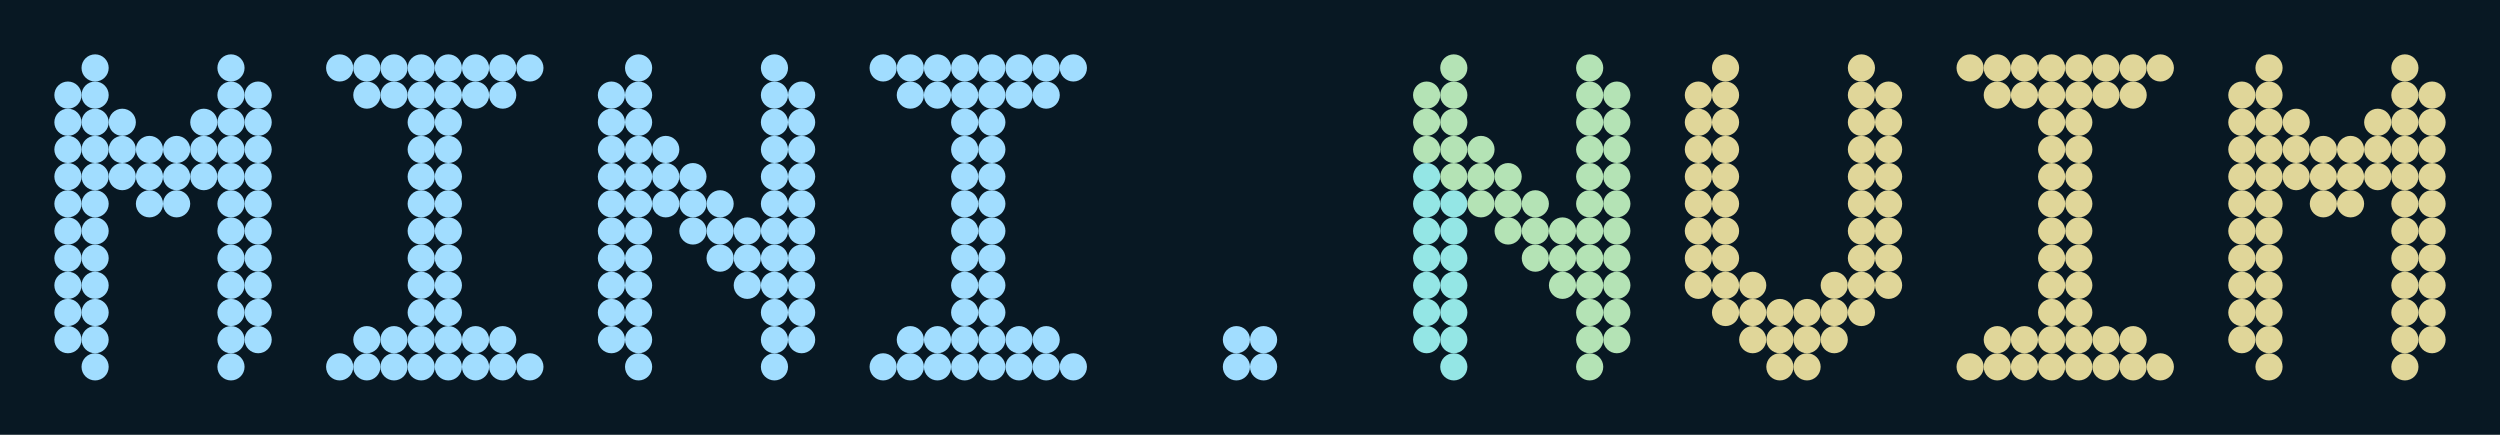
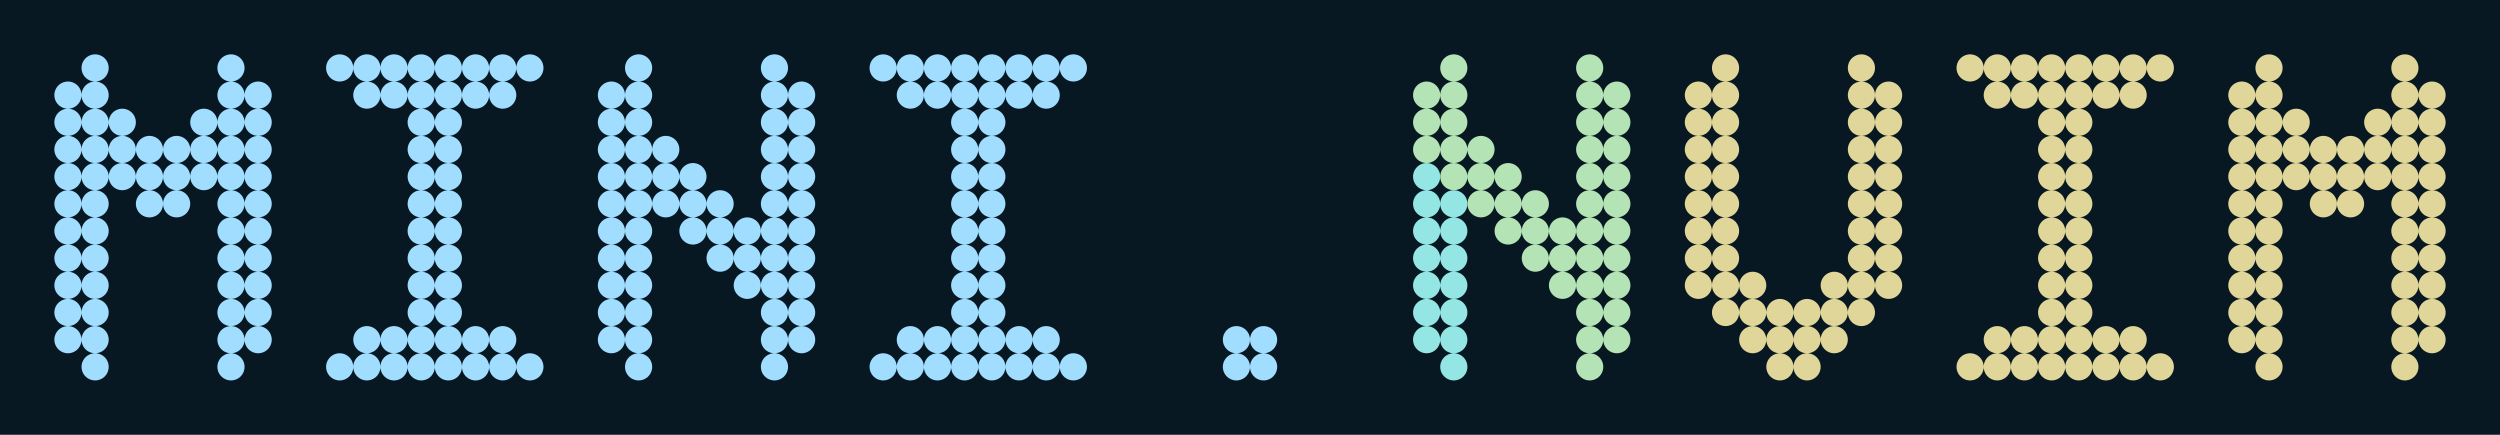
<svg xmlns="http://www.w3.org/2000/svg" version="1.1" width="920" height="160" viewBox="-15 -15 920 160">
  <rect x="-15" y="-15" width="920" height="160" fill="#081823" />
-   <g stroke-width="0" stroke="#A1DDFF" fill="#A1DDFF">
-     <circle cx="20" cy="10" r="5" />
-     <circle cx="70" cy="10" r="5" />
-     <circle cx="10" cy="20" r="5" />
-     <circle cx="20" cy="20" r="5" />
-     <circle cx="70" cy="20" r="5" />
-     <circle cx="80" cy="20" r="5" />
-     <circle cx="10" cy="30" r="5" />
-     <circle cx="20" cy="30" r="5" />
-     <circle cx="30" cy="30" r="5" />
-     <circle cx="60" cy="30" r="5" />
-     <circle cx="70" cy="30" r="5" />
-     <circle cx="80" cy="30" r="5" />
-     <circle cx="10" cy="40" r="5" />
-     <circle cx="20" cy="40" r="5" />
-     <circle cx="30" cy="40" r="5" />
-     <circle cx="40" cy="40" r="5" />
-     <circle cx="50" cy="40" r="5" />
-     <circle cx="60" cy="40" r="5" />
-     <circle cx="70" cy="40" r="5" />
-     <circle cx="80" cy="40" r="5" />
-     <circle cx="10" cy="50" r="5" />
-     <circle cx="20" cy="50" r="5" />
-     <circle cx="30" cy="50" r="5" />
-     <circle cx="40" cy="50" r="5" />
-     <circle cx="50" cy="50" r="5" />
-     <circle cx="60" cy="50" r="5" />
-     <circle cx="70" cy="50" r="5" />
-     <circle cx="80" cy="50" r="5" />
-     <circle cx="10" cy="60" r="5" />
-     <circle cx="20" cy="60" r="5" />
-     <circle cx="40" cy="60" r="5" />
-     <circle cx="50" cy="60" r="5" />
-     <circle cx="70" cy="60" r="5" />
-     <circle cx="80" cy="60" r="5" />
-     <circle cx="10" cy="70" r="5" />
-     <circle cx="20" cy="70" r="5" />
-     <circle cx="70" cy="70" r="5" />
-     <circle cx="80" cy="70" r="5" />
-     <circle cx="10" cy="80" r="5" />
-     <circle cx="20" cy="80" r="5" />
-     <circle cx="70" cy="80" r="5" />
-     <circle cx="80" cy="80" r="5" />
-     <circle cx="10" cy="90" r="5" />
-     <circle cx="20" cy="90" r="5" />
-     <circle cx="70" cy="90" r="5" />
-     <circle cx="80" cy="90" r="5" />
-     <circle cx="10" cy="100" r="5" />
-     <circle cx="20" cy="100" r="5" />
-     <circle cx="70" cy="100" r="5" />
-     <circle cx="80" cy="100" r="5" />
-     <circle cx="10" cy="110" r="5" />
-     <circle cx="20" cy="110" r="5" />
-     <circle cx="70" cy="110" r="5" />
-     <circle cx="80" cy="110" r="5" />
-     <circle cx="20" cy="120" r="5" />
-     <circle cx="70" cy="120" r="5" />
-     <circle cx="110" cy="10" r="5" />
-     <circle cx="120" cy="10" r="5" />
-     <circle cx="130" cy="10" r="5" />
-     <circle cx="140" cy="10" r="5" />
-     <circle cx="150" cy="10" r="5" />
-     <circle cx="160" cy="10" r="5" />
-     <circle cx="170" cy="10" r="5" />
-     <circle cx="180" cy="10" r="5" />
-     <circle cx="120" cy="20" r="5" />
-     <circle cx="130" cy="20" r="5" />
-     <circle cx="140" cy="20" r="5" />
-     <circle cx="150" cy="20" r="5" />
-     <circle cx="160" cy="20" r="5" />
-     <circle cx="170" cy="20" r="5" />
-     <circle cx="140" cy="30" r="5" />
-     <circle cx="150" cy="30" r="5" />
-     <circle cx="140" cy="40" r="5" />
-     <circle cx="150" cy="40" r="5" />
-     <circle cx="140" cy="50" r="5" />
-     <circle cx="150" cy="50" r="5" />
-     <circle cx="140" cy="60" r="5" />
-     <circle cx="150" cy="60" r="5" />
-     <circle cx="140" cy="70" r="5" />
-     <circle cx="150" cy="70" r="5" />
-     <circle cx="140" cy="80" r="5" />
-     <circle cx="150" cy="80" r="5" />
-     <circle cx="140" cy="90" r="5" />
-     <circle cx="150" cy="90" r="5" />
-     <circle cx="140" cy="100" r="5" />
-     <circle cx="150" cy="100" r="5" />
-     <circle cx="120" cy="110" r="5" />
-     <circle cx="130" cy="110" r="5" />
-     <circle cx="140" cy="110" r="5" />
-     <circle cx="150" cy="110" r="5" />
-     <circle cx="160" cy="110" r="5" />
-     <circle cx="170" cy="110" r="5" />
-     <circle cx="110" cy="120" r="5" />
-     <circle cx="120" cy="120" r="5" />
-     <circle cx="130" cy="120" r="5" />
-     <circle cx="140" cy="120" r="5" />
-     <circle cx="150" cy="120" r="5" />
-     <circle cx="160" cy="120" r="5" />
-     <circle cx="170" cy="120" r="5" />
-     <circle cx="180" cy="120" r="5" />
-     <circle cx="220" cy="10" r="5" />
-     <circle cx="270" cy="10" r="5" />
-     <circle cx="210" cy="20" r="5" />
-     <circle cx="220" cy="20" r="5" />
-     <circle cx="270" cy="20" r="5" />
-     <circle cx="280" cy="20" r="5" />
-     <circle cx="210" cy="30" r="5" />
-     <circle cx="220" cy="30" r="5" />
-     <circle cx="270" cy="30" r="5" />
-     <circle cx="280" cy="30" r="5" />
-     <circle cx="210" cy="40" r="5" />
-     <circle cx="220" cy="40" r="5" />
-     <circle cx="230" cy="40" r="5" />
-     <circle cx="270" cy="40" r="5" />
-     <circle cx="280" cy="40" r="5" />
-     <circle cx="210" cy="50" r="5" />
-     <circle cx="220" cy="50" r="5" />
-     <circle cx="230" cy="50" r="5" />
-     <circle cx="240" cy="50" r="5" />
-     <circle cx="270" cy="50" r="5" />
-     <circle cx="280" cy="50" r="5" />
-     <circle cx="210" cy="60" r="5" />
-     <circle cx="220" cy="60" r="5" />
-     <circle cx="230" cy="60" r="5" />
-     <circle cx="240" cy="60" r="5" />
-     <circle cx="250" cy="60" r="5" />
-     <circle cx="270" cy="60" r="5" />
-     <circle cx="280" cy="60" r="5" />
-     <circle cx="210" cy="70" r="5" />
-     <circle cx="220" cy="70" r="5" />
-     <circle cx="240" cy="70" r="5" />
-     <circle cx="250" cy="70" r="5" />
-     <circle cx="260" cy="70" r="5" />
-     <circle cx="270" cy="70" r="5" />
-     <circle cx="280" cy="70" r="5" />
-     <circle cx="210" cy="80" r="5" />
-     <circle cx="220" cy="80" r="5" />
-     <circle cx="250" cy="80" r="5" />
-     <circle cx="260" cy="80" r="5" />
-     <circle cx="270" cy="80" r="5" />
-     <circle cx="280" cy="80" r="5" />
-     <circle cx="210" cy="90" r="5" />
-     <circle cx="220" cy="90" r="5" />
-     <circle cx="260" cy="90" r="5" />
-     <circle cx="270" cy="90" r="5" />
-     <circle cx="280" cy="90" r="5" />
-     <circle cx="210" cy="100" r="5" />
-     <circle cx="220" cy="100" r="5" />
-     <circle cx="270" cy="100" r="5" />
-     <circle cx="280" cy="100" r="5" />
-     <circle cx="210" cy="110" r="5" />
-     <circle cx="220" cy="110" r="5" />
-     <circle cx="270" cy="110" r="5" />
-     <circle cx="280" cy="110" r="5" />
-     <circle cx="220" cy="120" r="5" />
-     <circle cx="270" cy="120" r="5" />
-     <circle cx="310" cy="10" r="5" />
-     <circle cx="320" cy="10" r="5" />
-     <circle cx="330" cy="10" r="5" />
-     <circle cx="340" cy="10" r="5" />
-     <circle cx="350" cy="10" r="5" />
-     <circle cx="360" cy="10" r="5" />
-     <circle cx="370" cy="10" r="5" />
-     <circle cx="380" cy="10" r="5" />
-     <circle cx="320" cy="20" r="5" />
-     <circle cx="330" cy="20" r="5" />
-     <circle cx="340" cy="20" r="5" />
-     <circle cx="350" cy="20" r="5" />
-     <circle cx="360" cy="20" r="5" />
-     <circle cx="370" cy="20" r="5" />
-     <circle cx="340" cy="30" r="5" />
-     <circle cx="350" cy="30" r="5" />
-     <circle cx="340" cy="40" r="5" />
-     <circle cx="350" cy="40" r="5" />
-     <circle cx="340" cy="50" r="5" />
-     <circle cx="350" cy="50" r="5" />
-     <circle cx="340" cy="60" r="5" />
-     <circle cx="350" cy="60" r="5" />
-     <circle cx="340" cy="70" r="5" />
-     <circle cx="350" cy="70" r="5" />
-     <circle cx="340" cy="80" r="5" />
-     <circle cx="350" cy="80" r="5" />
-     <circle cx="340" cy="90" r="5" />
-     <circle cx="350" cy="90" r="5" />
-     <circle cx="340" cy="100" r="5" />
-     <circle cx="350" cy="100" r="5" />
-     <circle cx="320" cy="110" r="5" />
-     <circle cx="330" cy="110" r="5" />
-     <circle cx="340" cy="110" r="5" />
-     <circle cx="350" cy="110" r="5" />
-     <circle cx="360" cy="110" r="5" />
-     <circle cx="370" cy="110" r="5" />
-     <circle cx="310" cy="120" r="5" />
-     <circle cx="320" cy="120" r="5" />
-     <circle cx="330" cy="120" r="5" />
-     <circle cx="340" cy="120" r="5" />
-     <circle cx="350" cy="120" r="5" />
-     <circle cx="360" cy="120" r="5" />
-     <circle cx="370" cy="120" r="5" />
-     <circle cx="380" cy="120" r="5" />
-     <circle cx="440" cy="110" r="5" />
-     <circle cx="450" cy="110" r="5" />
-     <circle cx="440" cy="120" r="5" />
-     <circle cx="450" cy="120" r="5" />
-   </g>
-   <g stroke-width="0" stroke="#E0D699" fill="#E0D699">
-     <circle cx="520" cy="10" r="5" fill="#B4E3B5" />
-     <circle cx="570" cy="10" r="5" fill="#B4E3B5" />
-     <circle cx="510" cy="20" r="5" fill="#B4E3B5" />
-     <circle cx="520" cy="20" r="5" fill="#B4E3B5" />
-     <circle cx="570" cy="20" r="5" fill="#B4E3B5" />
-     <circle cx="580" cy="20" r="5" fill="#B4E3B5" />
-     <circle cx="510" cy="30" r="5" fill="#B4E3B5" />
-     <circle cx="520" cy="30" r="5" fill="#B4E3B5" />
-     <circle cx="570" cy="30" r="5" fill="#B4E3B5" />
-     <circle cx="580" cy="30" r="5" fill="#B4E3B5" />
-     <circle cx="510" cy="40" r="5" fill="#B4E3B5" />
-     <circle cx="520" cy="40" r="5" fill="#B4E3B5" />
-     <circle cx="530" cy="40" r="5" fill="#B4E3B5" />
-     <circle cx="570" cy="40" r="5" fill="#B4E3B5" />
-     <circle cx="580" cy="40" r="5" fill="#B4E3B5" />
-     <circle cx="510" cy="50" r="5" fill="#94E6E5" />
-     <circle cx="520" cy="50" r="5" fill="#B4E3B5" />
-     <circle cx="530" cy="50" r="5" fill="#B4E3B5" />
-     <circle cx="540" cy="50" r="5" fill="#B4E3B5" />
-     <circle cx="570" cy="50" r="5" fill="#B4E3B5" />
-     <circle cx="580" cy="50" r="5" fill="#B4E3B5" />
-     <circle cx="510" cy="60" r="5" fill="#94E6E5" />
-     <circle cx="520" cy="60" r="5" fill="#94E6E5" />
-     <circle cx="530" cy="60" r="5" fill="#B4E3B5" />
-     <circle cx="540" cy="60" r="5" fill="#B4E3B5" />
-     <circle cx="550" cy="60" r="5" fill="#B4E3B5" />
-     <circle cx="570" cy="60" r="5" fill="#B4E3B5" />
-     <circle cx="580" cy="60" r="5" fill="#B4E3B5" />
-     <circle cx="510" cy="70" r="5" fill="#94E6E5" />
-     <circle cx="520" cy="70" r="5" fill="#94E6E5" />
-     <circle cx="540" cy="70" r="5" fill="#B4E3B5" />
-     <circle cx="550" cy="70" r="5" fill="#B4E3B5" />
-     <circle cx="560" cy="70" r="5" fill="#B4E3B5" />
-     <circle cx="570" cy="70" r="5" fill="#B4E3B5" />
-     <circle cx="580" cy="70" r="5" fill="#B4E3B5" />
-     <circle cx="510" cy="80" r="5" fill="#94E6E5" />
-     <circle cx="520" cy="80" r="5" fill="#94E6E5" />
-     <circle cx="550" cy="80" r="5" fill="#B4E3B5" />
-     <circle cx="560" cy="80" r="5" fill="#B4E3B5" />
-     <circle cx="570" cy="80" r="5" fill="#B4E3B5" />
-     <circle cx="580" cy="80" r="5" fill="#B4E3B5" />
-     <circle cx="510" cy="90" r="5" fill="#94E6E5" />
-     <circle cx="520" cy="90" r="5" fill="#94E6E5" />
-     <circle cx="560" cy="90" r="5" fill="#B4E3B5" />
-     <circle cx="570" cy="90" r="5" fill="#B4E3B5" />
-     <circle cx="580" cy="90" r="5" fill="#B4E3B5" />
-     <circle cx="510" cy="100" r="5" fill="#94E6E5" />
-     <circle cx="520" cy="100" r="5" fill="#94E6E5" />
-     <circle cx="570" cy="100" r="5" fill="#B4E3B5" />
-     <circle cx="580" cy="100" r="5" fill="#B4E3B5" />
-     <circle cx="510" cy="110" r="5" fill="#94E6E5" />
-     <circle cx="520" cy="110" r="5" fill="#94E6E5" />
-     <circle cx="570" cy="110" r="5" fill="#B4E3B5" />
-     <circle cx="580" cy="110" r="5" fill="#B4E3B5" />
-     <circle cx="520" cy="120" r="5" fill="#94E6E5" />
-     <circle cx="570" cy="120" r="5" fill="#B4E3B5" />
-     <circle cx="620" cy="10" r="5" />
-     <circle cx="670" cy="10" r="5" />
-     <circle cx="610" cy="20" r="5" />
-     <circle cx="620" cy="20" r="5" />
-     <circle cx="670" cy="20" r="5" />
-     <circle cx="680" cy="20" r="5" />
-     <circle cx="610" cy="30" r="5" />
-     <circle cx="620" cy="30" r="5" />
-     <circle cx="670" cy="30" r="5" />
-     <circle cx="680" cy="30" r="5" />
-     <circle cx="610" cy="40" r="5" />
-     <circle cx="620" cy="40" r="5" />
-     <circle cx="670" cy="40" r="5" />
-     <circle cx="680" cy="40" r="5" />
-     <circle cx="610" cy="50" r="5" />
-     <circle cx="620" cy="50" r="5" />
-     <circle cx="670" cy="50" r="5" />
-     <circle cx="680" cy="50" r="5" />
-     <circle cx="610" cy="60" r="5" />
-     <circle cx="620" cy="60" r="5" />
-     <circle cx="670" cy="60" r="5" />
-     <circle cx="680" cy="60" r="5" />
-     <circle cx="610" cy="70" r="5" />
-     <circle cx="620" cy="70" r="5" />
-     <circle cx="670" cy="70" r="5" />
-     <circle cx="680" cy="70" r="5" />
-     <circle cx="610" cy="80" r="5" />
-     <circle cx="620" cy="80" r="5" />
-     <circle cx="670" cy="80" r="5" />
-     <circle cx="680" cy="80" r="5" />
-     <circle cx="610" cy="90" r="5" />
-     <circle cx="620" cy="90" r="5" />
-     <circle cx="630" cy="90" r="5" />
-     <circle cx="660" cy="90" r="5" />
-     <circle cx="670" cy="90" r="5" />
-     <circle cx="680" cy="90" r="5" />
-     <circle cx="620" cy="100" r="5" />
-     <circle cx="630" cy="100" r="5" />
-     <circle cx="640" cy="100" r="5" />
-     <circle cx="650" cy="100" r="5" />
-     <circle cx="660" cy="100" r="5" />
-     <circle cx="670" cy="100" r="5" />
-     <circle cx="630" cy="110" r="5" />
-     <circle cx="640" cy="110" r="5" />
-     <circle cx="650" cy="110" r="5" />
-     <circle cx="660" cy="110" r="5" />
-     <circle cx="640" cy="120" r="5" />
-     <circle cx="650" cy="120" r="5" />
-     <circle cx="710" cy="10" r="5" />
-     <circle cx="720" cy="10" r="5" />
-     <circle cx="730" cy="10" r="5" />
-     <circle cx="740" cy="10" r="5" />
-     <circle cx="750" cy="10" r="5" />
-     <circle cx="760" cy="10" r="5" />
-     <circle cx="770" cy="10" r="5" />
-     <circle cx="780" cy="10" r="5" />
-     <circle cx="720" cy="20" r="5" />
-     <circle cx="730" cy="20" r="5" />
-     <circle cx="740" cy="20" r="5" />
-     <circle cx="750" cy="20" r="5" />
-     <circle cx="760" cy="20" r="5" />
-     <circle cx="770" cy="20" r="5" />
-     <circle cx="740" cy="30" r="5" />
-     <circle cx="750" cy="30" r="5" />
-     <circle cx="740" cy="40" r="5" />
-     <circle cx="750" cy="40" r="5" />
-     <circle cx="740" cy="50" r="5" />
-     <circle cx="750" cy="50" r="5" />
-     <circle cx="740" cy="60" r="5" />
-     <circle cx="750" cy="60" r="5" />
-     <circle cx="740" cy="70" r="5" />
-     <circle cx="750" cy="70" r="5" />
-     <circle cx="740" cy="80" r="5" />
-     <circle cx="750" cy="80" r="5" />
-     <circle cx="740" cy="90" r="5" />
-     <circle cx="750" cy="90" r="5" />
-     <circle cx="740" cy="100" r="5" />
-     <circle cx="750" cy="100" r="5" />
-     <circle cx="720" cy="110" r="5" />
-     <circle cx="730" cy="110" r="5" />
-     <circle cx="740" cy="110" r="5" />
-     <circle cx="750" cy="110" r="5" />
-     <circle cx="760" cy="110" r="5" />
-     <circle cx="770" cy="110" r="5" />
-     <circle cx="710" cy="120" r="5" />
-     <circle cx="720" cy="120" r="5" />
-     <circle cx="730" cy="120" r="5" />
-     <circle cx="740" cy="120" r="5" />
-     <circle cx="750" cy="120" r="5" />
-     <circle cx="760" cy="120" r="5" />
-     <circle cx="770" cy="120" r="5" />
-     <circle cx="780" cy="120" r="5" />
-     <circle cx="820" cy="10" r="5" />
-     <circle cx="870" cy="10" r="5" />
-     <circle cx="810" cy="20" r="5" />
-     <circle cx="820" cy="20" r="5" />
-     <circle cx="870" cy="20" r="5" />
-     <circle cx="880" cy="20" r="5" />
-     <circle cx="810" cy="30" r="5" />
-     <circle cx="820" cy="30" r="5" />
-     <circle cx="830" cy="30" r="5" />
-     <circle cx="860" cy="30" r="5" />
-     <circle cx="870" cy="30" r="5" />
-     <circle cx="880" cy="30" r="5" />
-     <circle cx="810" cy="40" r="5" />
-     <circle cx="820" cy="40" r="5" />
-     <circle cx="830" cy="40" r="5" />
-     <circle cx="840" cy="40" r="5" />
-     <circle cx="850" cy="40" r="5" />
-     <circle cx="860" cy="40" r="5" />
-     <circle cx="870" cy="40" r="5" />
-     <circle cx="880" cy="40" r="5" />
-     <circle cx="810" cy="50" r="5" />
-     <circle cx="820" cy="50" r="5" />
-     <circle cx="830" cy="50" r="5" />
-     <circle cx="840" cy="50" r="5" />
-     <circle cx="850" cy="50" r="5" />
-     <circle cx="860" cy="50" r="5" />
-     <circle cx="870" cy="50" r="5" />
-     <circle cx="880" cy="50" r="5" />
-     <circle cx="810" cy="60" r="5" />
-     <circle cx="820" cy="60" r="5" />
-     <circle cx="840" cy="60" r="5" />
-     <circle cx="850" cy="60" r="5" />
-     <circle cx="870" cy="60" r="5" />
-     <circle cx="880" cy="60" r="5" />
-     <circle cx="810" cy="70" r="5" />
-     <circle cx="820" cy="70" r="5" />
-     <circle cx="870" cy="70" r="5" />
-     <circle cx="880" cy="70" r="5" />
-     <circle cx="810" cy="80" r="5" />
-     <circle cx="820" cy="80" r="5" />
-     <circle cx="870" cy="80" r="5" />
-     <circle cx="880" cy="80" r="5" />
-     <circle cx="810" cy="90" r="5" />
-     <circle cx="820" cy="90" r="5" />
-     <circle cx="870" cy="90" r="5" />
-     <circle cx="880" cy="90" r="5" />
-     <circle cx="810" cy="100" r="5" />
-     <circle cx="820" cy="100" r="5" />
-     <circle cx="870" cy="100" r="5" />
-     <circle cx="880" cy="100" r="5" />
-     <circle cx="810" cy="110" r="5" />
-     <circle cx="820" cy="110" r="5" />
-     <circle cx="870" cy="110" r="5" />
-     <circle cx="880" cy="110" r="5" />
-     <circle cx="820" cy="120" r="5" />
-     <circle cx="870" cy="120" r="5" />
-   </g>
+   <path stroke-width="10" stroke-linecap="round" stroke="#A1DDFF" d="     M20,10  h0     M70,10  h0      M10,20  h0     M20,20  h0     M70,20  h0     M80,20  h0      M10,30  h0     M20,30  h0     M30,30  h0     M60,30  h0     M70,30  h0     M80,30  h0      M10,40  h0     M20,40  h0     M30,40  h0     M40,40  h0     M50,40  h0     M60,40  h0     M70,40  h0     M80,40  h0      M10,50  h0     M20,50  h0     M30,50  h0     M40,50  h0     M50,50  h0     M60,50  h0     M70,50  h0     M80,50  h0      M10,60  h0     M20,60  h0     M40,60  h0     M50,60  h0     M70,60  h0     M80,60  h0      M10,70  h0     M20,70  h0     M70,70  h0     M80,70  h0      M10,80  h0     M20,80  h0     M70,80  h0     M80,80  h0      M10,90  h0     M20,90  h0     M70,90  h0     M80,90  h0      M10,100 h0     M20,100 h0     M70,100 h0     M80,100 h0      M10,110 h0     M20,110 h0     M70,110 h0     M80,110 h0      M20,120 h0     M70,120 h0   " />
+   <path stroke-width="10" stroke-linecap="round" stroke="#A1DDFF" d="     M110,10  h0     M120,10  h0     M130,10  h0     M140,10  h0     M150,10  h0     M160,10  h0     M170,10  h0     M180,10  h0      M120,20  h0     M130,20  h0     M140,20  h0     M150,20  h0     M160,20  h0     M170,20  h0      M140,30  h0     M150,30  h0      M140,40  h0     M150,40  h0      M140,50  h0     M150,50  h0      M140,60  h0     M150,60  h0      M140,70  h0     M150,70  h0      M140,80  h0     M150,80  h0      M140,90  h0     M150,90  h0      M140,100 h0     M150,100 h0      M120,110 h0     M130,110 h0     M140,110 h0     M150,110 h0     M160,110 h0     M170,110 h0      M110,120 h0     M120,120 h0     M130,120 h0     M140,120 h0     M150,120 h0     M160,120 h0     M170,120 h0     M180,120 h0   " />
+   <path stroke-width="10" stroke-linecap="round" stroke="#A1DDFF" d="     M220,10  h0     M270,10  h0      M210,20  h0     M220,20  h0     M270,20  h0     M280,20  h0      M210,30  h0     M220,30  h0     M270,30  h0     M280,30  h0      M210,40  h0     M220,40  h0     M230,40  h0     M270,40  h0     M280,40  h0      M210,50  h0     M220,50  h0     M230,50  h0     M240,50  h0     M270,50  h0     M280,50  h0      M210,60  h0     M220,60  h0     M230,60  h0     M240,60  h0     M250,60  h0     M270,60  h0     M280,60  h0      M210,70  h0     M220,70  h0     M240,70  h0     M250,70  h0     M260,70  h0     M270,70  h0     M280,70  h0      M210,80  h0     M220,80  h0     M250,80  h0     M260,80  h0     M270,80  h0     M280,80  h0      M210,90  h0     M220,90  h0     M260,90  h0     M270,90  h0     M280,90  h0      M210,100 h0     M220,100 h0     M270,100 h0     M280,100 h0      M210,110 h0     M220,110 h0     M270,110 h0     M280,110 h0      M220,120 h0     M270,120 h0   " />
+   <path stroke-width="10" stroke-linecap="round" stroke="#A1DDFF" d="     M310,10  h0     M320,10  h0     M330,10  h0     M340,10  h0     M350,10  h0     M360,10  h0     M370,10  h0     M380,10  h0      M320,20  h0     M330,20  h0     M340,20  h0     M350,20  h0     M360,20  h0     M370,20  h0      M340,30  h0     M350,30  h0      M340,40  h0     M350,40  h0      M340,50  h0     M350,50  h0      M340,60  h0     M350,60  h0      M340,70  h0     M350,70  h0      M340,80  h0     M350,80  h0      M340,90  h0     M350,90  h0      M340,100 h0     M350,100 h0      M320,110 h0     M330,110 h0     M340,110 h0     M350,110 h0     M360,110 h0     M370,110 h0      M310,120 h0     M320,120 h0     M330,120 h0     M340,120 h0     M350,120 h0     M360,120 h0     M370,120 h0     M380,120 h0   " />
+   <path stroke-width="10" stroke-linecap="round" stroke="#A1DDFF" d="     M440,110 h0     M450,110 h0     M440,120 h0     M450,120 h0   " />
+   <path stroke-width="10" stroke-linecap="round" stroke="#94E6E5" d="     M510,50  h0      M510,60  h0     M520,60  h0      M510,70  h0     M520,70  h0      M510,80  h0     M520,80  h0      M510,90  h0     M520,90  h0      M510,100 h0     M520,100 h0      M510,110 h0     M520,110 h0      M520,120 h0   " />
+   <path stroke-width="10" stroke-linecap="round" stroke="#B4E3B5" d="     M520,10  h0     M570,10  h0      M510,20  h0     M520,20  h0     M570,20  h0     M580,20  h0      M510,30  h0     M520,30  h0     M570,30  h0     M580,30  h0      M510,40  h0     M520,40  h0     M530,40  h0     M570,40  h0     M580,40  h0      M520,50  h0     M530,50  h0     M540,50  h0     M570,50  h0     M580,50  h0      M530,60  h0     M540,60  h0     M550,60  h0     M570,60  h0     M580,60  h0      M540,70  h0     M550,70  h0     M560,70  h0     M570,70  h0     M580,70  h0      M550,80  h0     M560,80  h0     M570,80  h0     M580,80  h0      M560,90  h0     M570,90  h0     M580,90  h0      M570,100 h0     M580,100 h0      M570,110 h0     M580,110 h0      M570,120 h0   " />
+   <path stroke-width="10" stroke-linecap="round" stroke="#E0D699" d="     M620,10  h0     M670,10  h0      M610,20  h0     M620,20  h0     M670,20  h0     M680,20  h0      M610,30  h0     M620,30  h0     M670,30  h0     M680,30  h0      M610,40  h0     M620,40  h0     M670,40  h0     M680,40  h0      M610,50  h0     M620,50  h0     M670,50  h0     M680,50  h0      M610,60  h0     M620,60  h0     M670,60  h0     M680,60  h0      M610,70  h0     M620,70  h0     M670,70  h0     M680,70  h0      M610,80  h0     M620,80  h0     M670,80  h0     M680,80  h0      M610,90  h0     M620,90  h0     M630,90  h0     M660,90  h0     M670,90  h0     M680,90  h0      M620,100 h0     M630,100 h0     M640,100 h0     M650,100 h0     M660,100 h0     M670,100 h0      M630,110 h0     M640,110 h0     M650,110 h0     M660,110 h0      M640,120 h0     M650,120 h0   " />
+   <path stroke-width="10" stroke-linecap="round" stroke="#E0D699" d="     M710,10  h0     M720,10  h0     M730,10  h0     M740,10  h0     M750,10  h0     M760,10  h0     M770,10  h0     M780,10  h0      M720,20  h0     M730,20  h0     M740,20  h0     M750,20  h0     M760,20  h0     M770,20  h0      M740,30  h0     M750,30  h0      M740,40  h0     M750,40  h0      M740,50  h0     M750,50  h0      M740,60  h0     M750,60  h0      M740,70  h0     M750,70  h0      M740,80  h0     M750,80  h0      M740,90  h0     M750,90  h0      M740,100 h0     M750,100 h0      M720,110 h0     M730,110 h0     M740,110 h0     M750,110 h0     M760,110 h0     M770,110 h0      M710,120 h0     M720,120 h0     M730,120 h0     M740,120 h0     M750,120 h0     M760,120 h0     M770,120 h0     M780,120 h0   " />
+   <path stroke-width="10" stroke-linecap="round" stroke="#E0D699" d="     M820,10  h0     M870,10  h0      M810,20  h0     M820,20  h0     M870,20  h0     M880,20  h0      M810,30  h0     M820,30  h0     M830,30  h0     M860,30  h0     M870,30  h0     M880,30  h0      M810,40  h0     M820,40  h0     M830,40  h0     M840,40  h0     M850,40  h0     M860,40  h0     M870,40  h0     M880,40  h0      M810,50  h0     M820,50  h0     M830,50  h0     M840,50  h0     M850,50  h0     M860,50  h0     M870,50  h0     M880,50  h0      M810,60  h0     M820,60  h0     M840,60  h0     M850,60  h0     M870,60  h0     M880,60  h0      M810,70  h0     M820,70  h0     M870,70  h0     M880,70  h0      M810,80  h0     M820,80  h0     M870,80  h0     M880,80  h0      M810,90  h0     M820,90  h0     M870,90  h0     M880,90  h0      M810,100 h0     M820,100 h0     M870,100 h0     M880,100 h0      M810,110 h0     M820,110 h0     M870,110 h0     M880,110 h0      M820,120 h0     M870,120 h0   " />
</svg>
